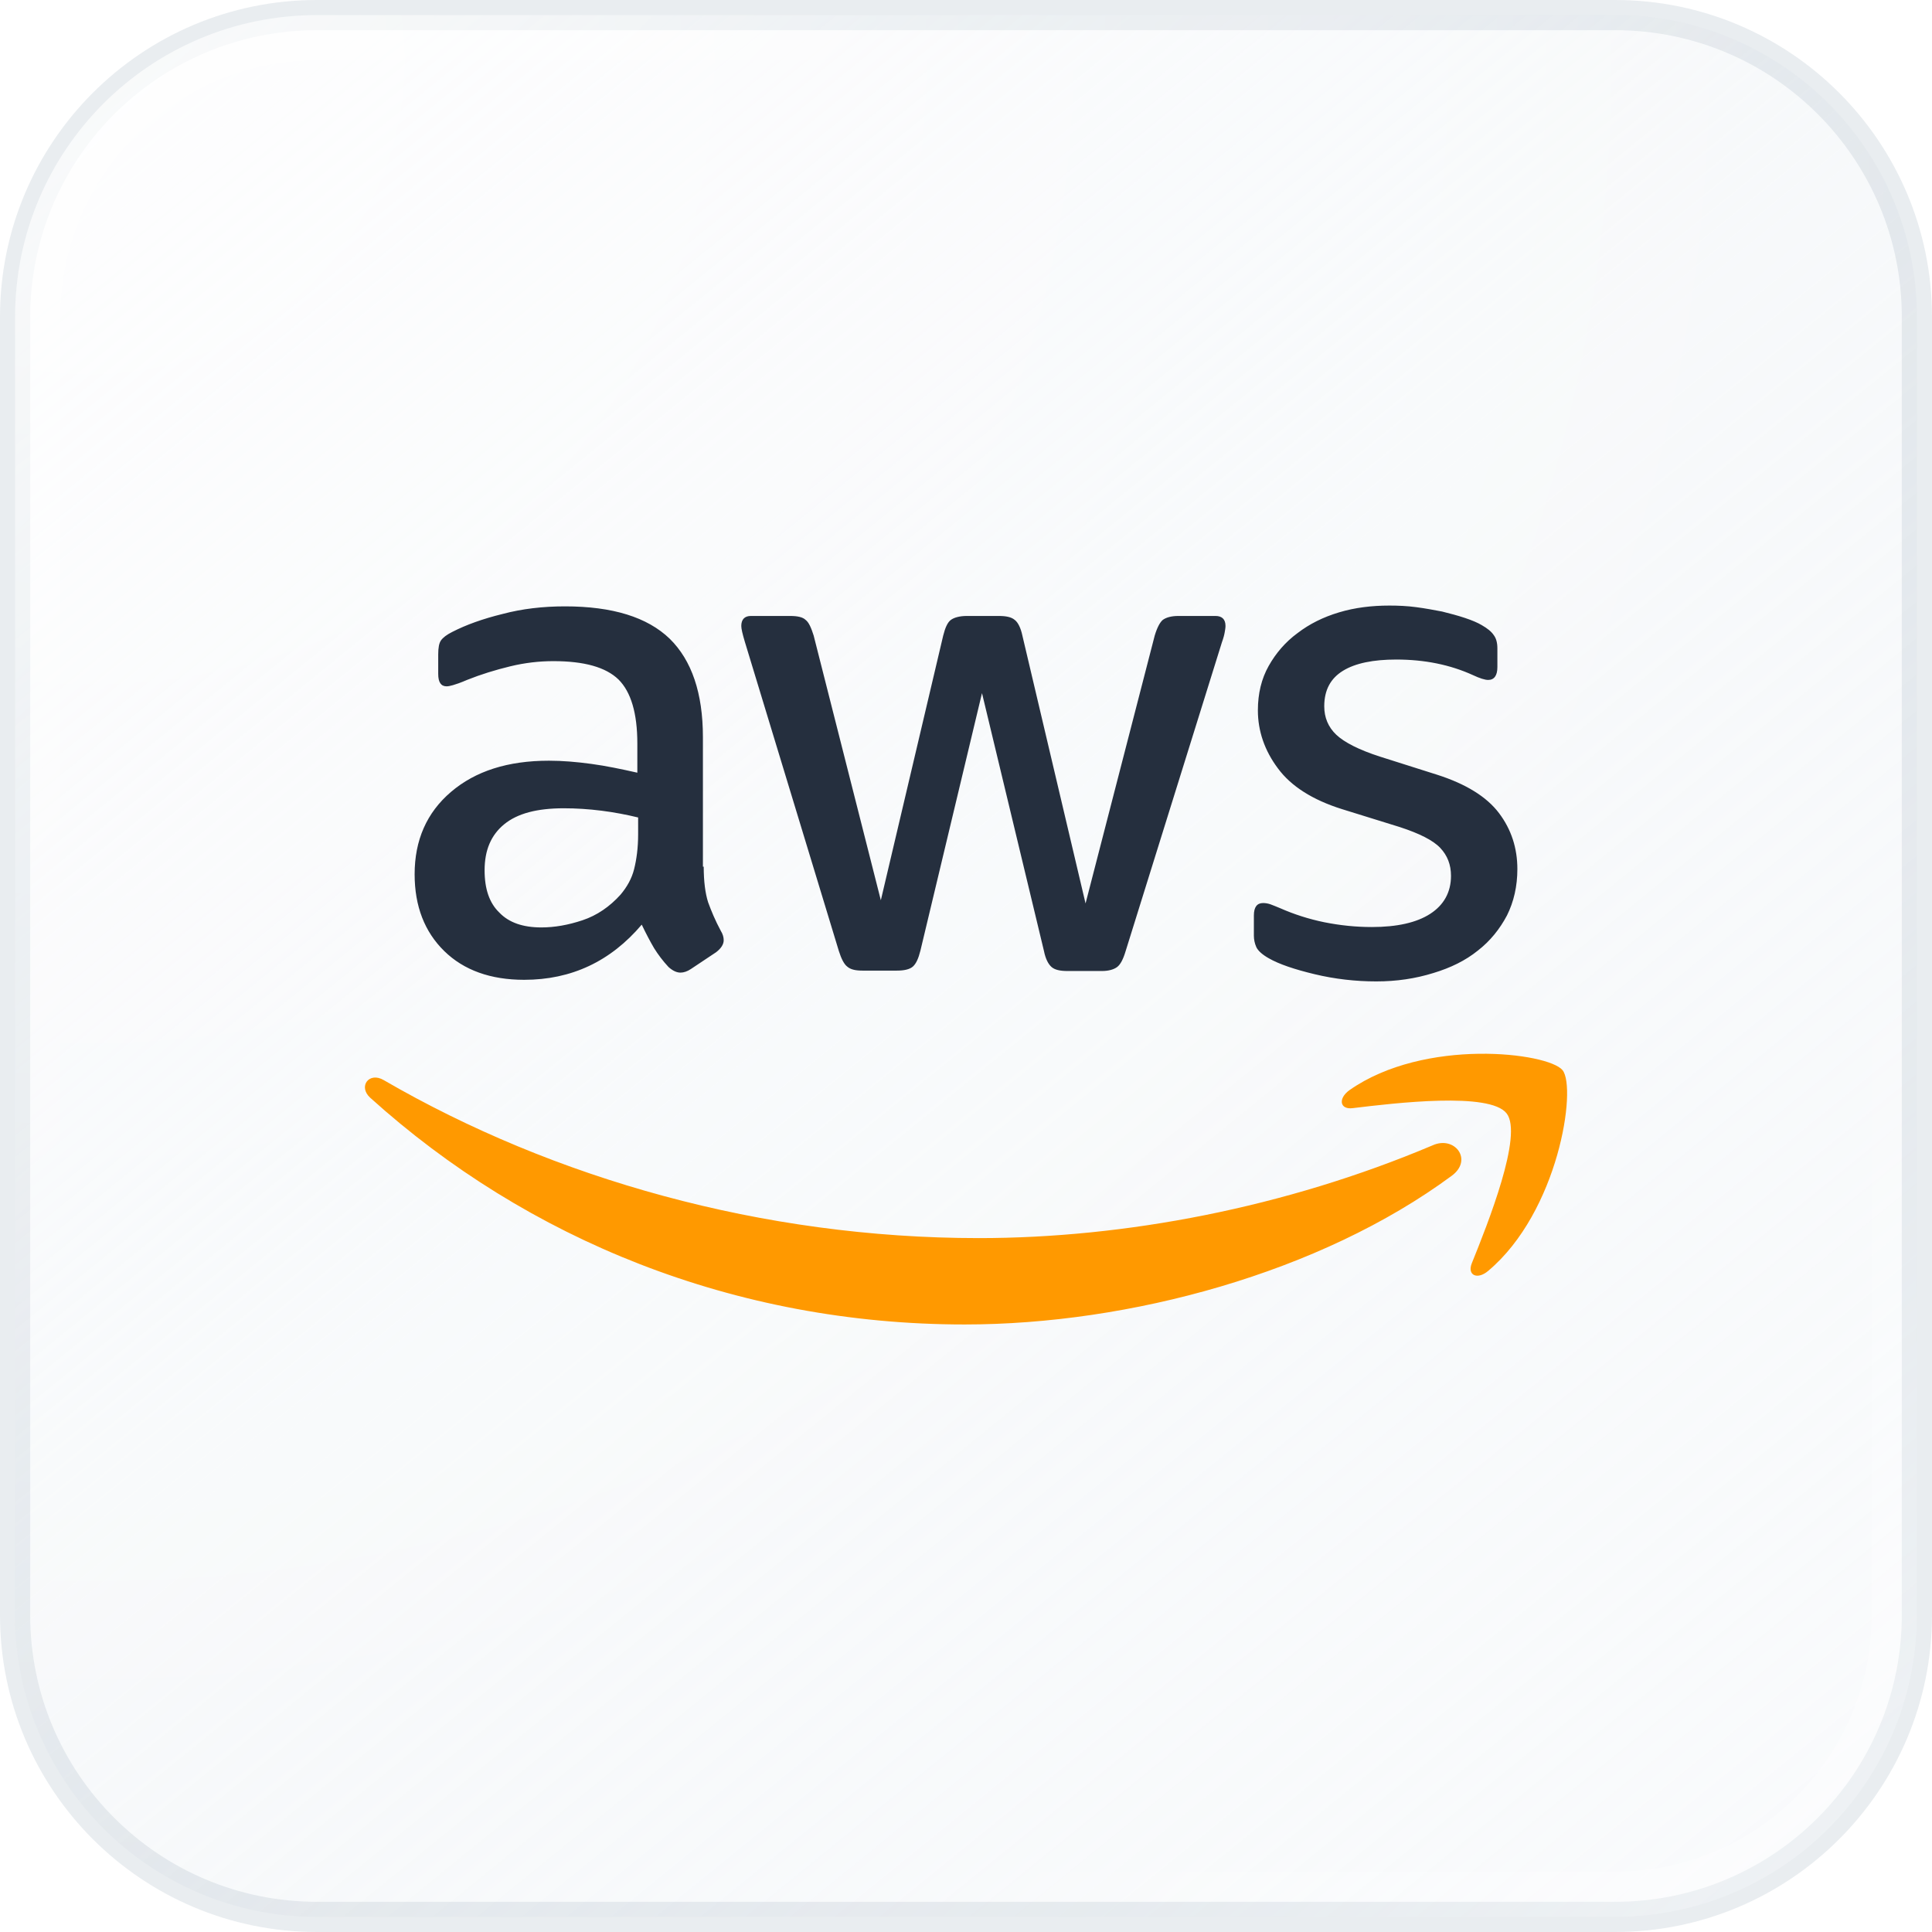
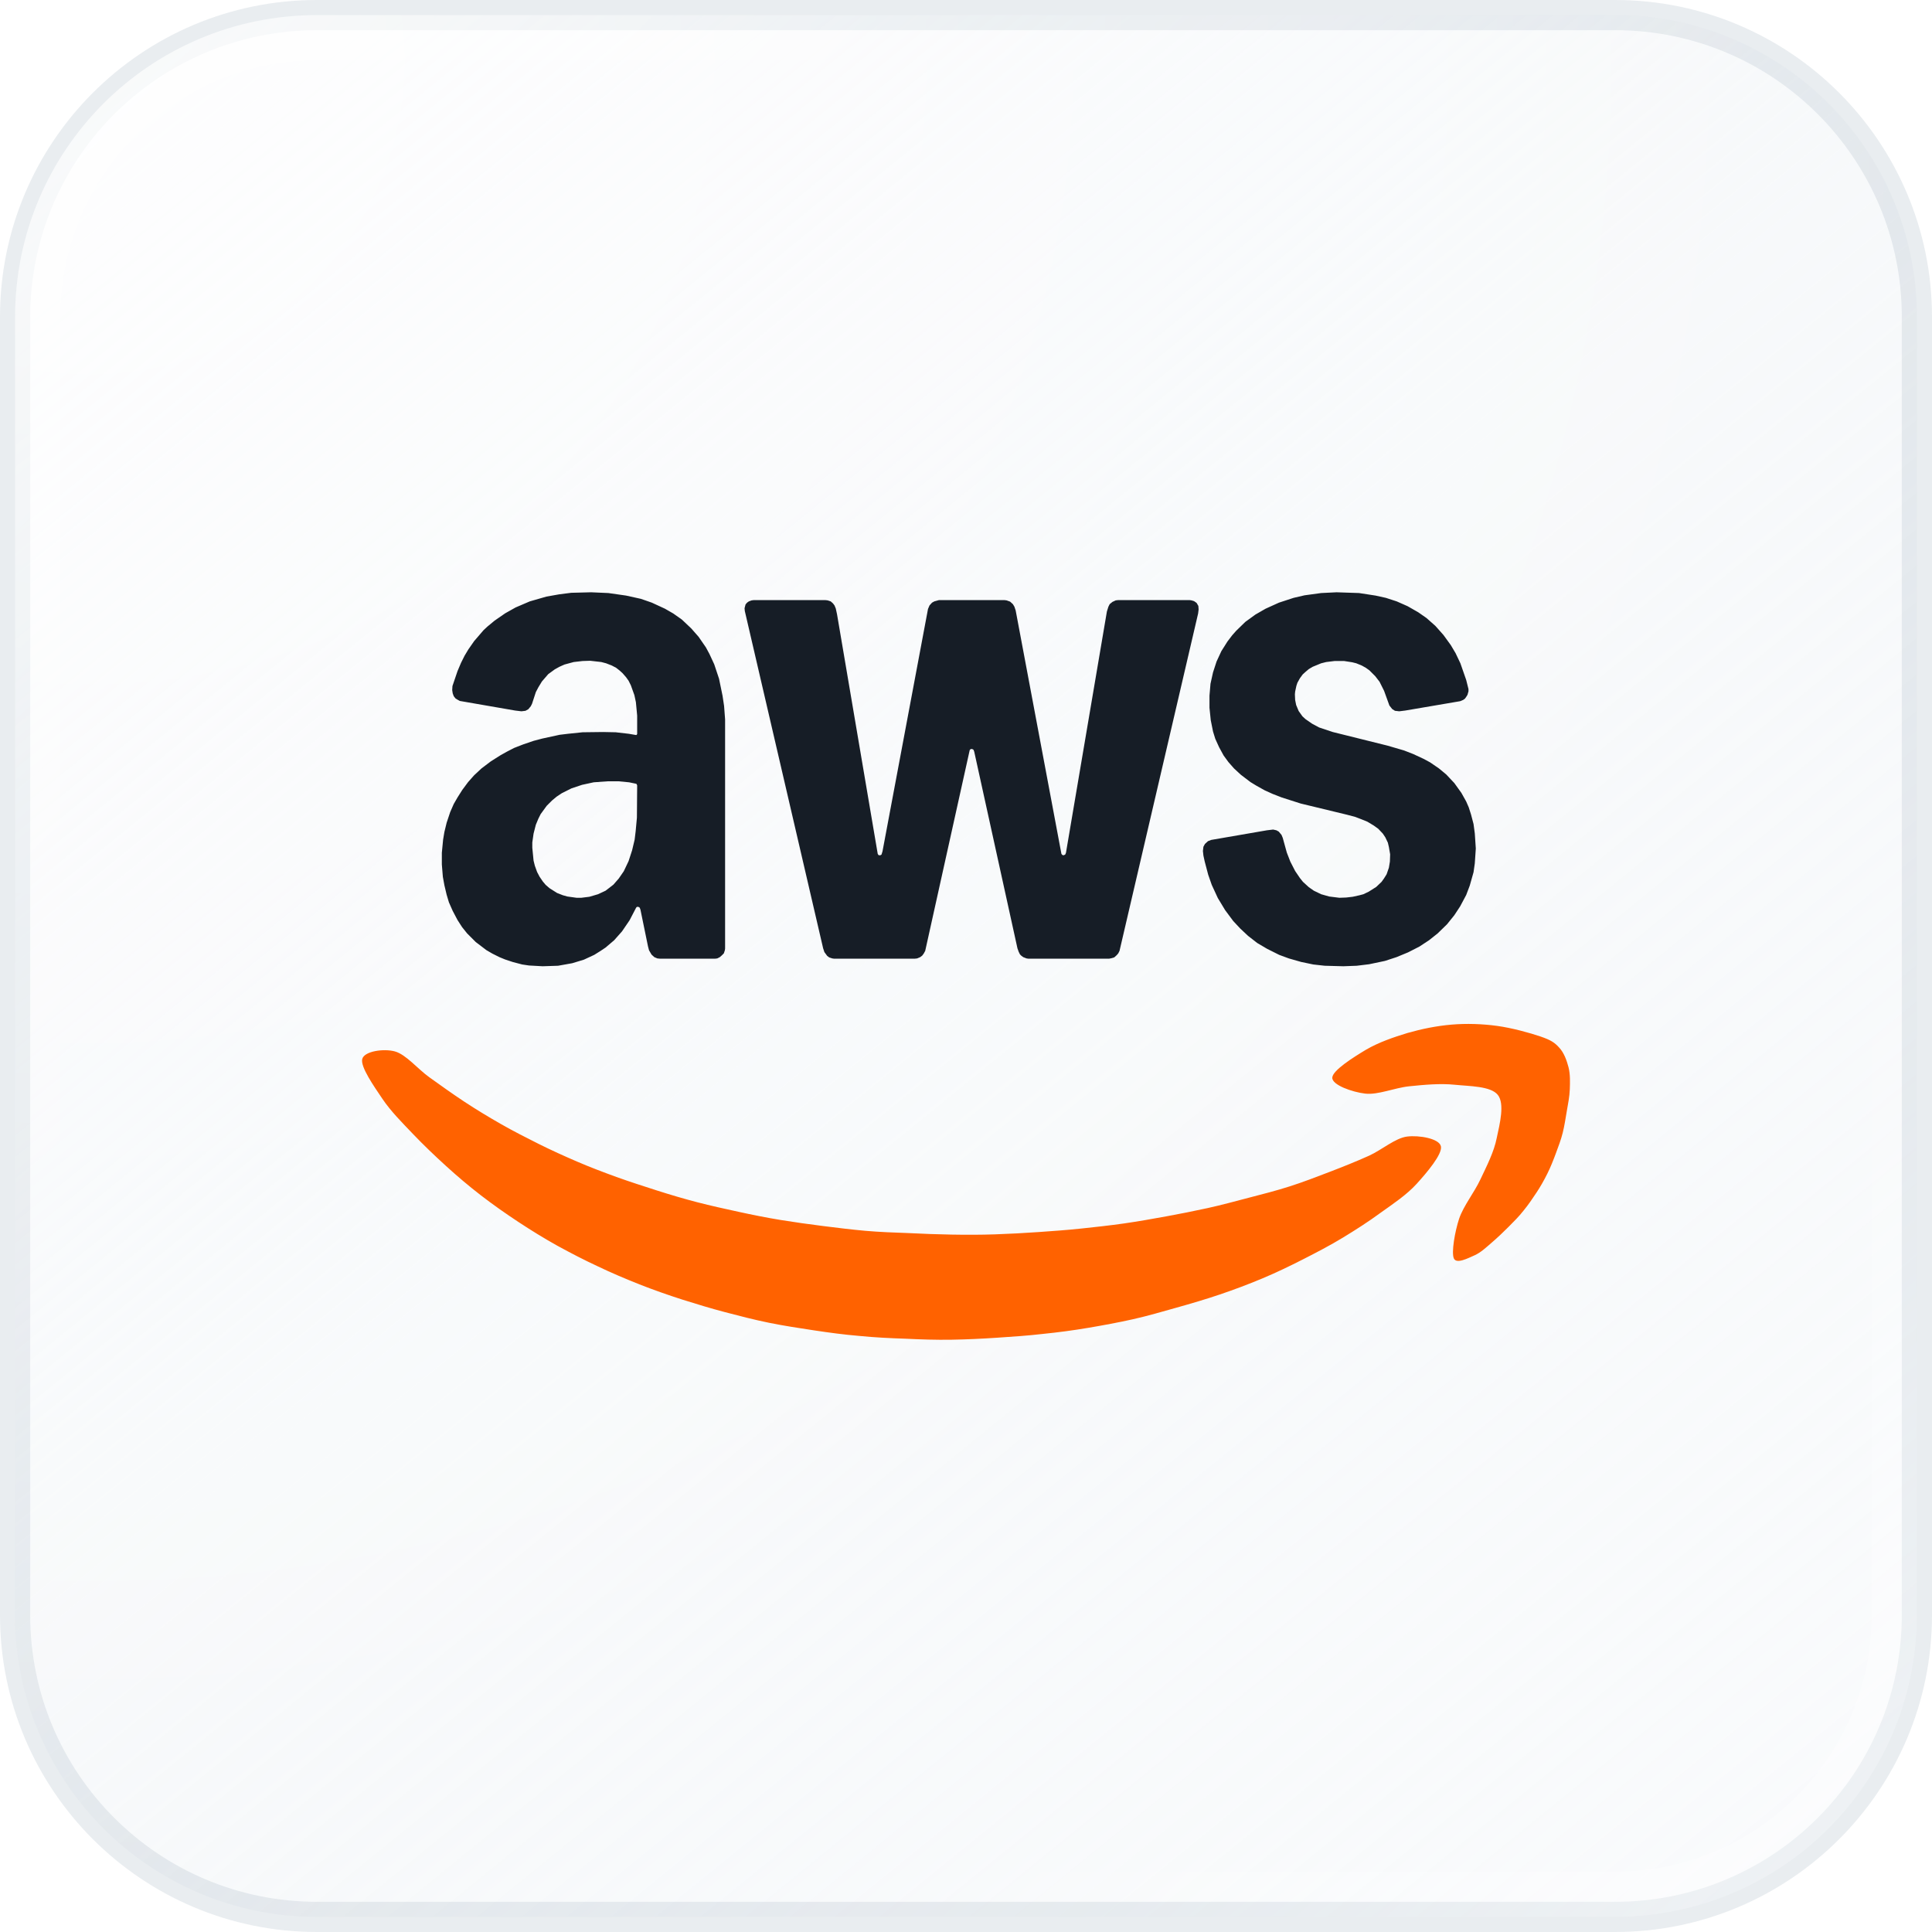
<svg xmlns="http://www.w3.org/2000/svg" viewBox="0 0 64 64" fill="none" color="#374151">
  <g>
    <defs>
      <linearGradient id="aws-app-light-background-surface" x1="6" y1="0" x2="58" y2="64" gradientUnits="userSpaceOnUse">
        <stop offset="0" stop-color="#FBFCFD" stop-opacity=".78" />
        <stop offset=".48" stop-color="#EFF3F6" stop-opacity=".50" />
        <stop offset="1" stop-color="#F7F9FB" stop-opacity=".68" />
      </linearGradient>
      <radialGradient id="aws-app-light-background-sheen" cx="3" cy="2" r="62" gradientUnits="userSpaceOnUse">
        <stop stop-color="#FFFFFF" stop-opacity=".45" />
        <stop offset="1" stop-color="#FFFFFF" stop-opacity="0" />
      </radialGradient>
      <linearGradient id="aws-app-light-background-reflection" x1="0" y1="0" x2="64" y2="64" gradientUnits="userSpaceOnUse">
        <stop stop-color="#FFFFFF" stop-opacity=".64" />
        <stop offset=".23" stop-color="#FFFFFF" stop-opacity=".12" />
        <stop offset=".5" stop-color="#FFFFFF" stop-opacity="0" />
        <stop offset=".78" stop-color="#FFFFFF" stop-opacity=".08" />
        <stop offset="1" stop-color="#FFFFFF" stop-opacity=".45" />
      </linearGradient>
    </defs>
    <rect x=".5" y=".5" width="63" height="63" rx="10" fill="url(#aws-app-light-background-surface)" stroke="#9EADBB" stroke-opacity=".22" />
    <rect x=".5" y=".5" width="63" height="63" rx="10" fill="url(#aws-app-light-background-sheen)" />
    <rect x="1.25" y="1.25" width="61.5" height="61.5" rx="9.25" stroke="url(#aws-app-light-background-reflection)" stroke-width="1.5" />
  </g>
  <defs>
    <clipPath id="aws-app-light-tile">
      <rect x=".5" y=".5" width="63" height="63" rx="10" />
    </clipPath>
  </defs>
  <g clip-path="url(#aws-app-light-tile)">
-     <svg viewBox="0 0 256 153" preserveAspectRatio="xMidYMid" fill="#111111" x="12.0" y="12.0" width="40.0" height="40.0">
-       <g>
-         <path d="M72.392,55.438 C72.392,58.575 72.731,61.118 73.325,62.983 C74.003,64.848 74.85,66.882 76.037,69.086 C76.461,69.764 76.63,70.442 76.63,71.036 C76.63,71.883 76.122,72.731 75.02,73.579 L69.679,77.139 C68.917,77.648 68.154,77.902 67.475,77.902 C66.628,77.902 65.78,77.478 64.932,76.715 C63.746,75.444 62.728,74.087 61.881,72.731 C61.033,71.29 60.185,69.679 59.253,67.73 C52.641,75.528 44.334,79.428 34.331,79.428 C27.211,79.428 21.531,77.393 17.377,73.325 C13.224,69.256 11.105,63.83 11.105,57.049 C11.105,49.844 13.648,43.995 18.819,39.587 C23.989,35.179 30.856,32.975 39.587,32.975 C42.469,32.975 45.436,33.229 48.572,33.653 C51.709,34.077 54.93,34.755 58.321,35.518 L58.321,29.33 C58.321,22.887 56.964,18.395 54.336,15.767 C51.624,13.139 47.046,11.868 40.519,11.868 C37.552,11.868 34.501,12.207 31.364,12.97 C28.228,13.732 25.176,14.665 22.209,15.852 C20.853,16.445 19.836,16.784 19.242,16.954 C18.649,17.123 18.225,17.208 17.886,17.208 C16.699,17.208 16.106,16.36 16.106,14.58 L16.106,10.426 C16.106,9.07 16.275,8.053 16.699,7.46 C17.123,6.866 17.886,6.273 19.073,5.679 C22.04,4.154 25.6,2.882 29.754,1.865 C33.907,0.763 38.315,0.254 42.977,0.254 C53.065,0.254 60.44,2.543 65.187,7.121 C69.849,11.698 72.223,18.649 72.223,27.974 L72.223,55.438 L72.392,55.438 Z M37.976,68.323 C40.774,68.323 43.656,67.815 46.707,66.797 C49.759,65.78 52.472,63.915 54.76,61.372 C56.117,59.762 57.134,57.981 57.642,55.947 C58.151,53.913 58.49,51.454 58.49,48.572 L58.49,45.012 C56.032,44.419 53.404,43.91 50.691,43.571 C47.979,43.232 45.351,43.062 42.723,43.062 C37.044,43.062 32.89,44.164 30.093,46.453 C27.295,48.742 25.939,51.963 25.939,56.201 C25.939,60.185 26.956,63.152 29.075,65.187 C31.11,67.306 34.077,68.323 37.976,68.323 Z M106.045,77.478 C104.519,77.478 103.502,77.224 102.824,76.63 C102.146,76.122 101.552,74.935 101.044,73.325 L81.123,7.799 C80.615,6.103 80.36,5.001 80.36,4.408 C80.36,3.052 81.038,2.289 82.395,2.289 L90.702,2.289 C92.313,2.289 93.415,2.543 94.008,3.136 C94.686,3.645 95.195,4.832 95.703,6.442 L109.944,62.559 L123.168,6.442 C123.592,4.747 124.101,3.645 124.779,3.136 C125.457,2.628 126.644,2.289 128.17,2.289 L134.951,2.289 C136.562,2.289 137.664,2.543 138.342,3.136 C139.02,3.645 139.613,4.832 139.952,6.442 L153.346,63.237 L168.011,6.442 C168.519,4.747 169.113,3.645 169.706,3.136 C170.384,2.628 171.486,2.289 173.012,2.289 L180.895,2.289 C182.252,2.289 183.015,2.967 183.015,4.408 C183.015,4.832 182.93,5.256 182.845,5.764 C182.76,6.273 182.591,6.951 182.252,7.883 L161.823,73.409 C161.314,75.105 160.721,76.207 160.042,76.715 C159.364,77.224 158.262,77.563 156.821,77.563 L149.531,77.563 C147.921,77.563 146.819,77.309 146.14,76.715 C145.462,76.122 144.869,75.02 144.53,73.325 L131.391,18.649 L118.336,73.24 C117.913,74.935 117.404,76.037 116.726,76.63 C116.048,77.224 114.861,77.478 113.335,77.478 L106.045,77.478 Z M214.972,79.767 C210.564,79.767 206.156,79.258 201.918,78.241 C197.679,77.224 194.374,76.122 192.17,74.85 C190.813,74.087 189.881,73.24 189.542,72.477 C189.203,71.714 189.033,70.866 189.033,70.103 L189.033,65.78 C189.033,64 189.711,63.152 190.983,63.152 C191.491,63.152 192,63.237 192.509,63.407 C193.017,63.576 193.78,63.915 194.628,64.254 C197.51,65.526 200.646,66.543 203.952,67.221 C207.343,67.899 210.649,68.238 214.04,68.238 C219.38,68.238 223.534,67.306 226.416,65.441 C229.298,63.576 230.824,60.864 230.824,57.388 C230.824,55.015 230.061,53.065 228.535,51.454 C227.009,49.844 224.127,48.403 219.974,47.046 L207.682,43.232 C201.494,41.282 196.917,38.4 194.119,34.585 C191.322,30.856 189.881,26.702 189.881,22.294 C189.881,18.734 190.644,15.597 192.17,12.885 C193.695,10.172 195.73,7.799 198.273,5.934 C200.816,3.984 203.698,2.543 207.089,1.526 C210.479,0.509 214.04,0.085 217.77,0.085 C219.634,0.085 221.584,0.17 223.449,0.424 C225.399,0.678 227.179,1.017 228.959,1.356 C230.654,1.78 232.265,2.204 233.791,2.713 C235.317,3.221 236.503,3.73 237.351,4.238 C238.538,4.917 239.385,5.595 239.894,6.358 C240.403,7.036 240.657,7.968 240.657,9.155 L240.657,13.139 C240.657,14.919 239.979,15.852 238.707,15.852 C238.029,15.852 236.927,15.513 235.486,14.834 C230.654,12.63 225.229,11.528 219.211,11.528 C214.379,11.528 210.564,12.291 207.936,13.902 C205.309,15.513 203.952,17.971 203.952,21.446 C203.952,23.82 204.8,25.854 206.495,27.465 C208.191,29.075 211.327,30.686 215.82,32.127 L227.857,35.942 C233.96,37.891 238.368,40.604 240.996,44.079 C243.624,47.555 244.895,51.539 244.895,55.947 C244.895,59.592 244.132,62.898 242.691,65.78 C241.166,68.662 239.131,71.205 236.503,73.24 C233.875,75.359 230.739,76.885 227.094,77.987 C223.279,79.174 219.295,79.767 214.972,79.767 Z" fill="#252F3E" fill-rule="nonzero" />
-         <path d="M230.993,120.964 C203.105,141.563 162.585,152.498 127.746,152.498 C78.919,152.498 34.925,134.442 1.695,104.434 C-0.932,102.061 1.441,98.84 4.577,100.705 C40.519,121.558 84.853,134.188 130.713,134.188 C161.653,134.188 195.645,127.746 226.925,114.522 C231.587,112.403 235.571,117.574 230.993,120.964 Z M242.607,107.74 C239.046,103.163 219.041,105.536 209.971,106.638 C207.258,106.977 206.834,104.604 209.293,102.824 C225.229,91.634 251.423,94.856 254.474,98.585 C257.526,102.4 253.626,128.593 238.707,141.139 C236.419,143.089 234.215,142.072 235.232,139.528 C238.623,131.136 246.167,112.233 242.607,107.74 Z" fill="#FF9900" />
+     <svg viewBox="0 0 477.88 295.80" x="12.0" y="12.0" width="40.0" height="40.0">
+       <g fill="#161D26">
+         <path fill-rule="evenodd" d="M152.3 4.1l-0.6 0.7-0.4 1.5 0.1 1.1 31 133.5 0.5 1.5 1.1 1.5 0.8 0.6 1.2 0.4 0.7 0.1 32 0 0.9-0.1 1.2-0.5 0.8-0.6 0.6-0.8 0.6-1.1 17.6-79.4 0.3-0.4 0.6-0.1 0.6 0.3 0.3 0.8 17.1 77.8 0.5 1.4 0.5 1 0.6 0.6 0.7 0.5 1.3 0.5 0.7 0.1 32 0 1-0.2 1-0.3 1-0.9 0.6-0.7 0.5-1 31.1-133.5 0.2-1.6-0.1-1.4-0.7-1.2-1-0.7-1-0.3-0.7-0.1-28.4 0-0.9 0.1-1.3 0.6-1.1 0.9-0.5 1-0.6 1.9-16.2 95.5-0.3 0.7-0.7 0.3-0.5-0.2-0.3-0.4-18.1-96.3-0.5-1.5-0.6-1-1.1-1-1.4-0.5-0.8-0.1-26 0-1.8 0.5-0.9 0.5-1 1.1-0.6 1.4-18 95.9-0.4 1.3-0.3 0.2-0.4 0.1-0.5-0.1-0.3-0.5-16.1-94.8-0.5-2.3-0.5-1.2-0.6-0.8-0.9-0.8-1.2-0.4-0.9-0.1-28.4 0-0.8 0.1-1.1 0.4zM56.6 8.3l-4.2 2.9-2.9 2.4-1.5 1.4-3.7 4.3-2.3 3.3-1.5 2.5-1.4 2.8-1.4 3.3-2 5.9-0.1 1.6 0.2 1.3 0.4 1.1 0.7 0.9 0.8 0.5 0.9 0.5 21.9 3.8 2.5 0.3 1.6-0.2 1.1-0.6 1-1.2 0.5-1 1.5-4.6 1-1.9 1.4-2.3 2.5-2.9 2.6-1.9 1.8-1 2-0.9 3.7-1 3.5-0.4 3-0.1 4.4 0.5 1.9 0.5 2.3 0.9 1.7 0.9 1.4 1.1 1.1 1 1.4 1.6 1 1.4 0.9 1.8 1.4 3.9 0.6 2.8 0.5 5.3 0 7.3-0.2 0.3-0.2 0.1-2.9-0.5-5.2-0.6-5-0.1-8.1 0.1-5.8 0.6-3.3 0.4-6.9 1.5-3.4 0.9-4.1 1.4-3.6 1.4-2.9 1.5-2.5 1.4-3.8 2.4-3.7 2.8-2.9 2.7-2.4 2.7-2.3 3.1-1.9 3-1.5 2.6-1.4 3.2-1.4 4.2-0.9 3.7-0.5 3-0.5 5.2 0 4.6 0.4 4.9 0.6 3.3 0.9 3.8 0.9 3 1.5 3.4 1.9 3.6 1.8 2.8 2 2.5 3.4 3.4 4.2 3.2 2.4 1.4 2.8 1.4 2.2 0.9 3 1 3.8 1 2.7 0.4 5.4 0.3 6.1-0.2 5.6-1 4.6-1.4 4.1-1.9 2.4-1.5 2.1-1.4 3.4-2.9 3.1-3.5 3-4.4 2.6-5 0.3-0.3 0.6 0 0.5 0.3 0.3 0.8 3 14.6 0.4 1.5 1 1.7 1.1 1 1.2 0.5 1 0.1 21.9 0 0.8-0.1 1-0.5 0.8-0.7 0.8-0.8 0.4-1.2 0.1-0.7 0-90.7-0.4-5.3-0.6-4-1.4-6.8-1.9-5.7-1.9-4.1-1.4-2.6-2.9-4.2-2.9-3.3-3.7-3.5-3.4-2.4-3.3-1.9-5.2-2.4-4.3-1.5-5.9-1.3-7-1-6.8-0.3-7.9 0.2-4.7 0.6-5.1 0.9-6.6 1.9-5.6 2.4zM385.6 0l-6.1 0.3-6.6 0.9-4.3 1-5.8 1.9-5.3 2.4-4 2.3-4 2.9-3.6 3.5-1.6 1.8-1.9 2.5-2.4 3.8-1.9 4.1-1.4 4.3-1 4.5-0.4 4.7 0 4.8 0.5 4.9 0.9 4.5 0.9 2.9 1.5 3.3 1.8 3.3 1.9 2.6 2.2 2.5 2.7 2.5 3.8 2.9 2.3 1.4 3.4 1.9 3.1 1.4 3.6 1.4 7.5 2.4 18.2 4.4 3.4 0.9 2.6 1 2.2 0.9 2.5 1.5 1.8 1.3 1.8 1.9 1 1.5 1 2.1 0.4 1.7 0.5 2.9-0.1 2.9-0.4 2.4-0.9 2.6-1 1.6-1 1.4-2.1 2-3 1.9-2.1 1-1.5 0.4-2.7 0.6-2.6 0.3-2.7 0.1-4-0.5-3.2-0.9-2.9-1.4-2-1.4-2.3-2.1-1.2-1.5-1.9-2.8-1.9-3.7-1.4-3.6-1.6-5.8-0.5-1.2-1.1-1.3-0.9-0.5-1.3-0.3-2.5 0.3-22 3.8-1.3 0.5-1.2 1.1-0.6 1.1-0.2 1.7 0.2 1.8 0.5 2.3 1.4 5.3 1.4 4 2.4 5.2 2.9 4.8 3.2 4.3 2.8 3 3.1 2.9 3.6 2.8 3.9 2.3 4.8 2.4 3.8 1.4 4.9 1.4 4.8 1 4.5 0.5 7.4 0.2 5.3-0.2 4.9-0.6 6.2-1.3 4.6-1.5 4.6-1.9 4.5-2.3 3.8-2.5 3.4-2.7 3.7-3.6 2.9-3.6 2.3-3.5 2.4-4.5 1.4-3.7 1.5-5.3 0.5-3.5 0.4-5.9-0.4-6-0.5-3.7-1-3.8-0.9-2.8-1-2.3-1.9-3.4-2.8-3.9-3.2-3.4-2.9-2.4-3.5-2.4-2.6-1.4-4.1-1.9-3.6-1.4-6.5-1.9-21.7-5.4-5.4-1.8-2.8-1.5-2.6-1.8-1.2-1.1-1.5-2.1-1-2.4-0.4-2-0.1-2.2 0.1-1.1 0.5-2.3 0.4-1.2 1-1.8 1.1-1.5 1.1-1 1.3-1.1 1.5-0.9 3.4-1.4 2-0.5 3.3-0.4 3.8 0 3.2 0.5 1.6 0.4 2.2 0.9 1.6 0.9 1.4 1 2.3 2.3 1.7 2.2 1.8 3.6 2.1 5.8 1.1 1.4 1.1 0.7 1.7 0.2 2.4-0.3 21.7-3.7 1.2-0.5 0.7-0.5 0.5-0.7 0.5-0.8 0.4-1.4 0-0.9-0.9-3.6-2.3-6.6-1.9-4-1.9-3.2-2.9-4-3.2-3.6-3.5-3.1-3.3-2.3-4.2-2.4-4.3-1.9-4.3-1.4-4.1-0.9-6.5-1zM108.5 75.8l0.3 0.6-0.1 12.8-0.5 5.4-0.4 3.3-1 4.2-1.4 4.3-1.9 4-2 2.9-2.1 2.4-1.8 1.4-1.3 1-3 1.4-3.4 1-3.2 0.4-1.9 0-3.6-0.5-1.8-0.5-2.3-0.9-3-1.9-1.5-1.3-1.1-1.3-1.3-1.9-1-1.9-0.9-2.5-0.5-2-0.5-5.1 0-2.1 0.5-3.5 0.9-3.5 1-2.4 0.9-1.8 2.4-3.3 2.1-2.1 1.8-1.5 2.1-1.4 3.8-1.9 4.2-1.4 4.6-1 5.5-0.4 4.3 0 4.2 0.4z" />
+       </g>
+       <g fill="#FF6200">
+         <path d="M0 184.7C0.8 181.6 8.5 180.5 12.9 181.7C17.3 182.9 21.9 188.6 26.5 191.9C31.1 195.2 35.7 198.5 40.4 201.6C45.1 204.7 49.9 207.6 54.8 210.4C59.7 213.2 64.8 215.8 69.8 218.3C74.8 220.8 79.9 223.1 85 225.3C90.1 227.5 95.4 229.5 100.6 231.4C105.9 233.3 111.2 235 116.5 236.7C121.8 238.4 127.2 240 132.6 241.4C138 242.8 143.5 244 149 245.2C154.5 246.4 160 247.5 165.5 248.4C171.1 249.3 176.7 250.1 182.3 250.8C187.9 251.5 193.5 252.2 199.1 252.7C204.8 253.2 210.5 253.4 216.2 253.6C221.9 253.9 227.6 254.1 233.3 254.2C239 254.3 244.8 254.3 250.5 254.1C256.2 253.9 261.9 253.6 267.6 253.2C273.3 252.8 279 252.4 284.6 251.8C290.2 251.2 295.8 250.6 301.4 249.8C307 249 312.6 248 318.1 247C323.6 246 329.1 244.9 334.6 243.7C340.1 242.5 345.5 241 350.9 239.6C356.3 238.2 361.8 236.8 367.1 235.1C372.4 233.4 377.6 231.4 382.8 229.4C388 227.4 393.3 225.3 398.4 223C403.5 220.7 408.8 216 413.5 215.4C418.3 214.8 426.3 216.2 426.9 219.3C427.5 222.4 421.3 229.7 417.3 234.1C413.3 238.5 408 242 403.1 245.5C398.2 249.1 393.2 252.3 388.1 255.4C383 258.5 377.6 261.3 372.3 264C367 266.7 361.6 269.3 356.1 271.6C350.6 273.9 345 276 339.4 277.9C333.8 279.8 328 281.5 322.3 283.1C316.6 284.7 310.8 286.4 305 287.7C299.2 289 293.2 290.1 287.3 291.1C281.4 292.1 275.4 292.9 269.4 293.5C263.4 294.2 257.4 294.6 251.4 295C245.4 295.4 239.3 295.7 233.2 295.8C227.1 295.9 221 295.7 214.9 295.4C208.8 295.2 202.7 294.9 196.7 294.3C190.7 293.8 184.8 293 178.8 292.1C172.9 291.2 166.9 290.3 161 289.1C155.1 287.9 149.3 286.4 143.6 284.9C137.9 283.4 132.3 281.7 126.6 279.9C121 278.1 115.3 276.1 109.7 273.9C104.2 271.7 98.7 269.4 93.3 266.8C87.9 264.3 82.5 261.5 77.2 258.6C72 255.7 66.8 252.5 61.8 249.2C56.8 245.9 51.8 242.4 47 238.7C42.2 235 37.6 231.1 33.1 227C28.6 222.9 24.2 218.7 20 214.3C15.8 209.9 11.3 205.4 8 200.5C4.7 195.6 -0.8 187.8 0 184.7ZM466.3 175.8C470.4 177.2 471.9 178.2 473.7 180.2C475.6 182.2 476.7 185.3 477.4 188C478.1 190.8 478 193.8 477.9 196.7C477.8 199.6 477.2 202.5 476.7 205.4C476.2 208.3 475.8 211.1 475.1 213.9C474.4 216.7 473.4 219.3 472.4 222C471.4 224.7 470.3 227.5 469 230.1C467.7 232.7 466.3 235.2 464.7 237.6C463.1 240 461.5 242.4 459.6 244.7C457.8 247 455.7 249.1 453.6 251.2C451.5 253.3 449.4 255.3 447.2 257.2C445 259.1 442.7 261.3 440.2 262.4C437.7 263.5 433 266 432 263.6C431 261.2 432.4 253.1 434.1 247.9C435.9 242.7 440 237.7 442.5 232.4C445 227.1 447.9 221.5 449 215.9C450.2 210.3 452.2 202.4 449.4 198.9C446.6 195.4 438.2 195.5 432.4 194.9C426.6 194.3 420.3 194.9 414.4 195.5C408.5 196.1 402 199 396.9 198.4C391.8 197.8 383.8 195 383.9 192.1C384 189.2 392.3 184 397.3 181C402.3 178.1 408.1 176.1 413.7 174.4C419.3 172.8 425.2 171.6 431.1 171.1C437 170.6 443.2 170.8 449.1 171.6C455 172.4 462.2 174.4 466.3 175.8Z" />
      </g>
    </svg>
  </g>
</svg>
